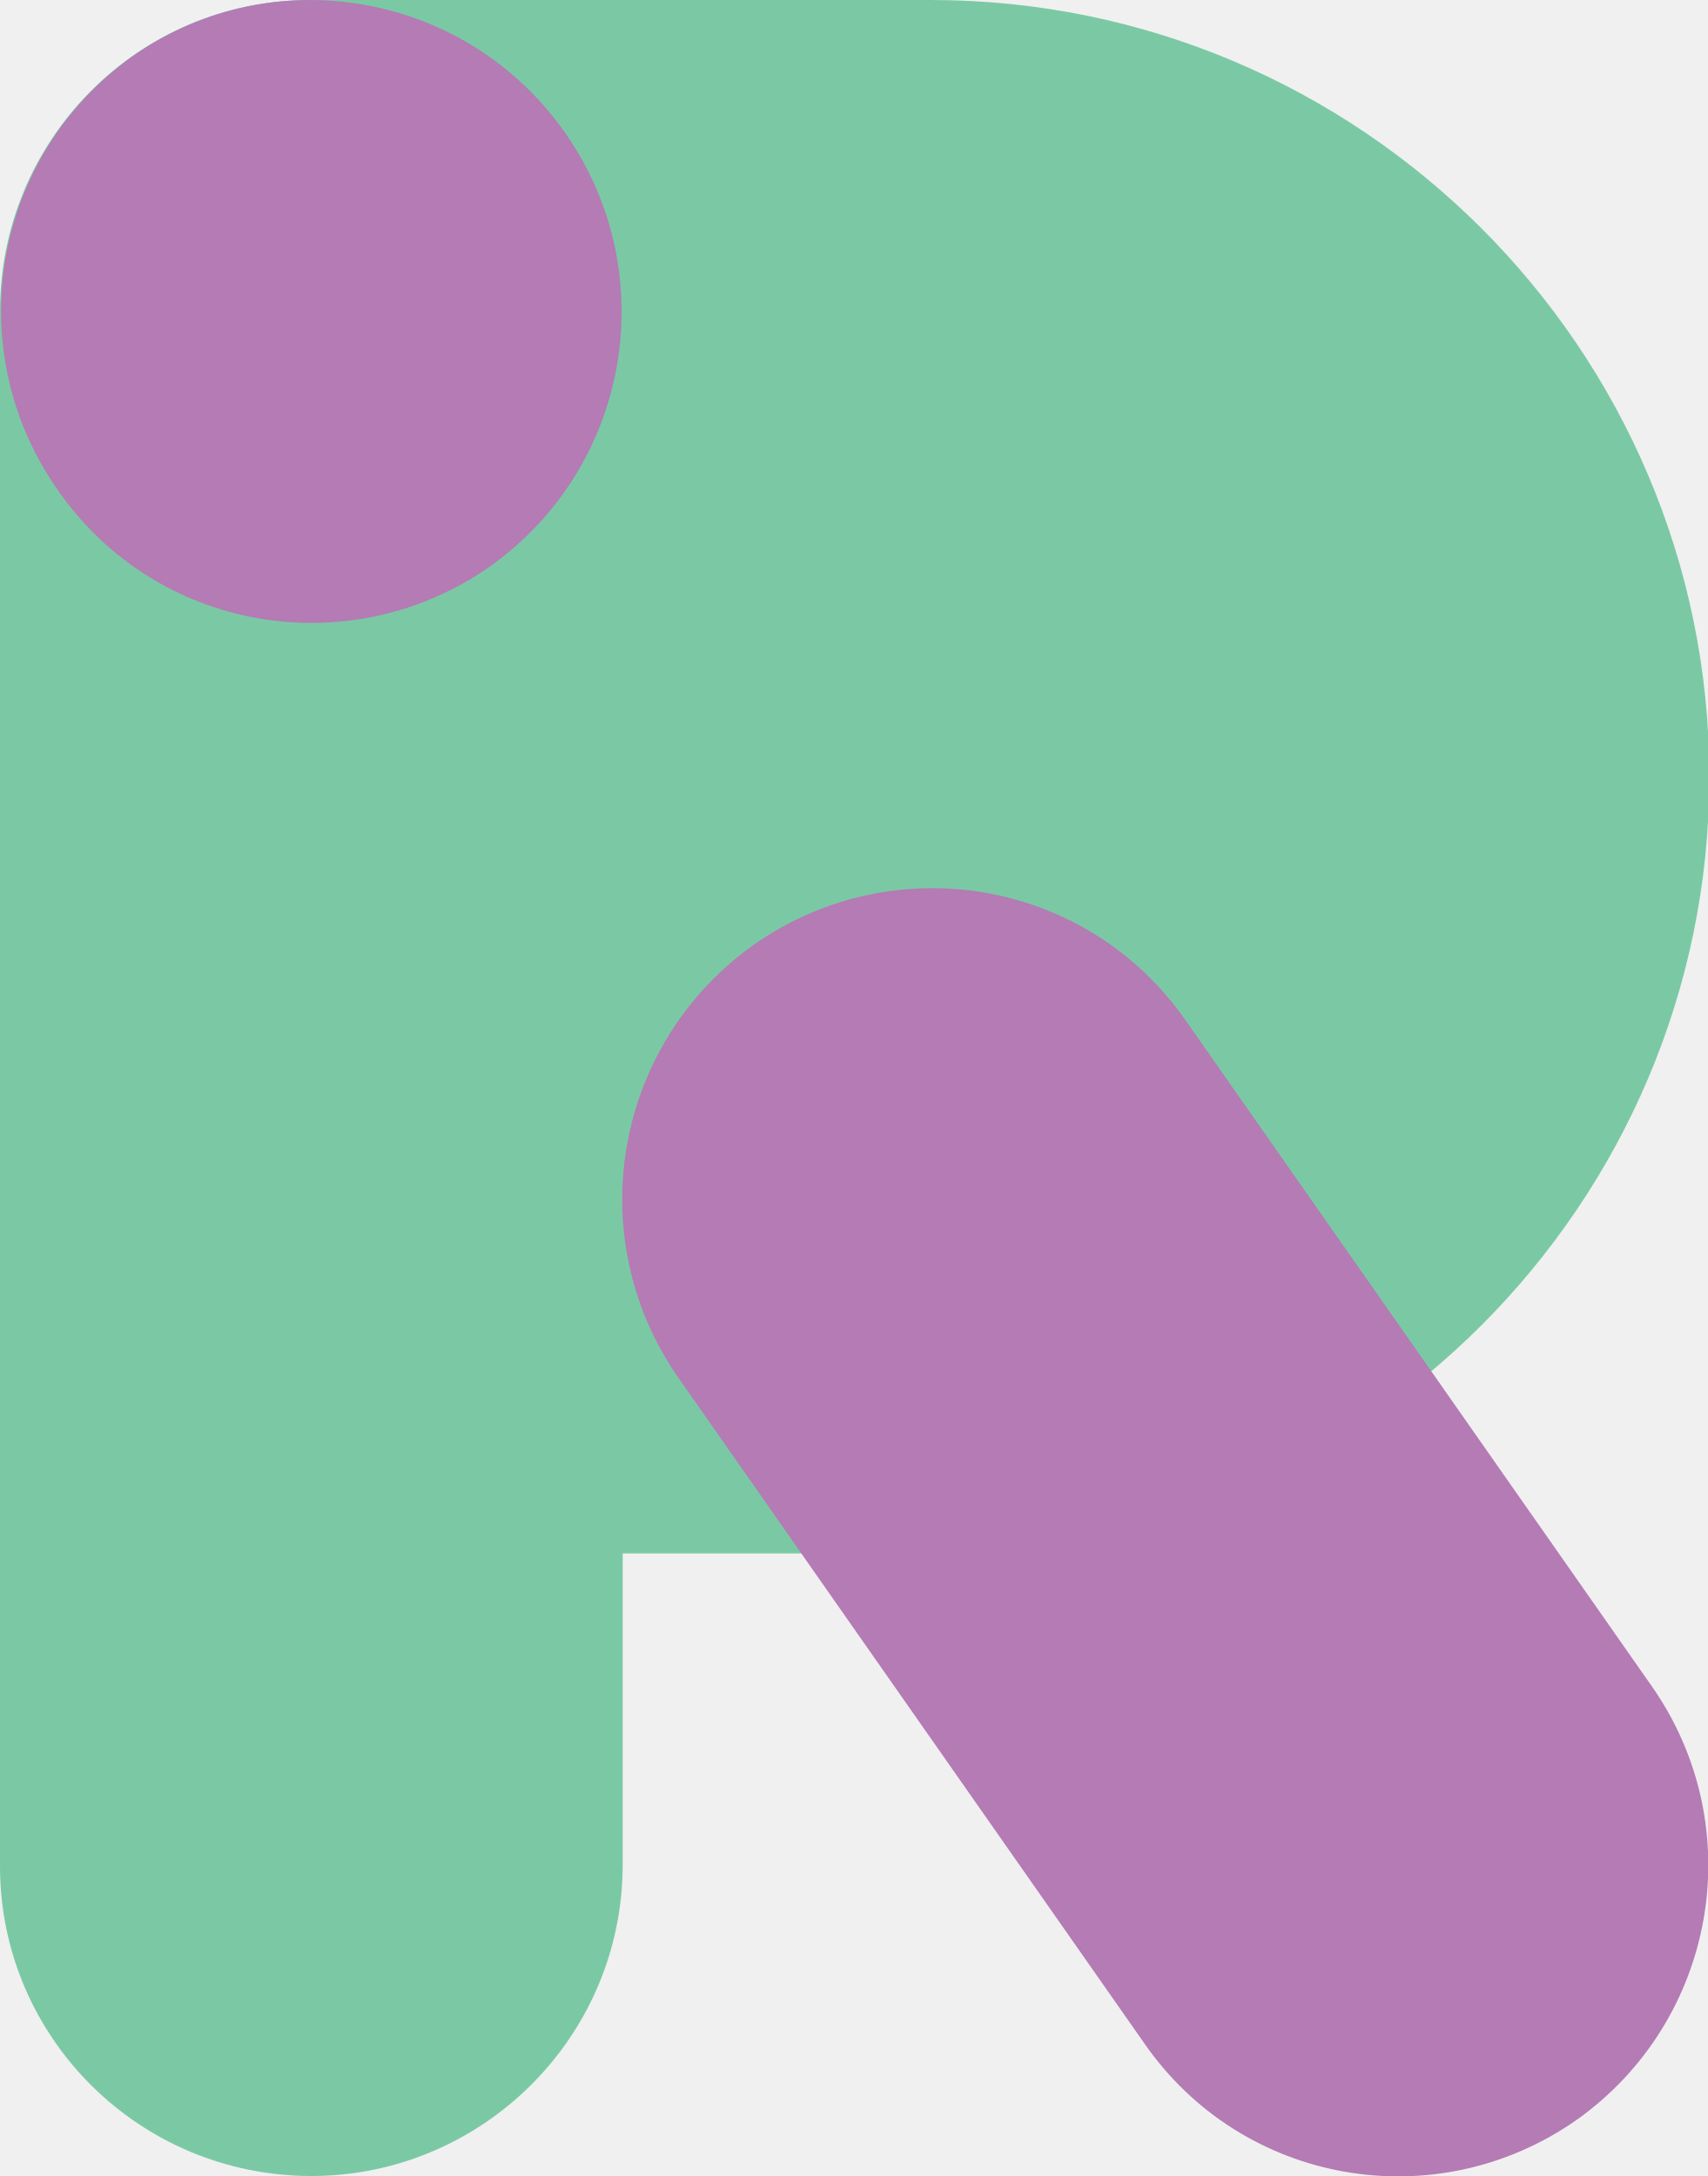
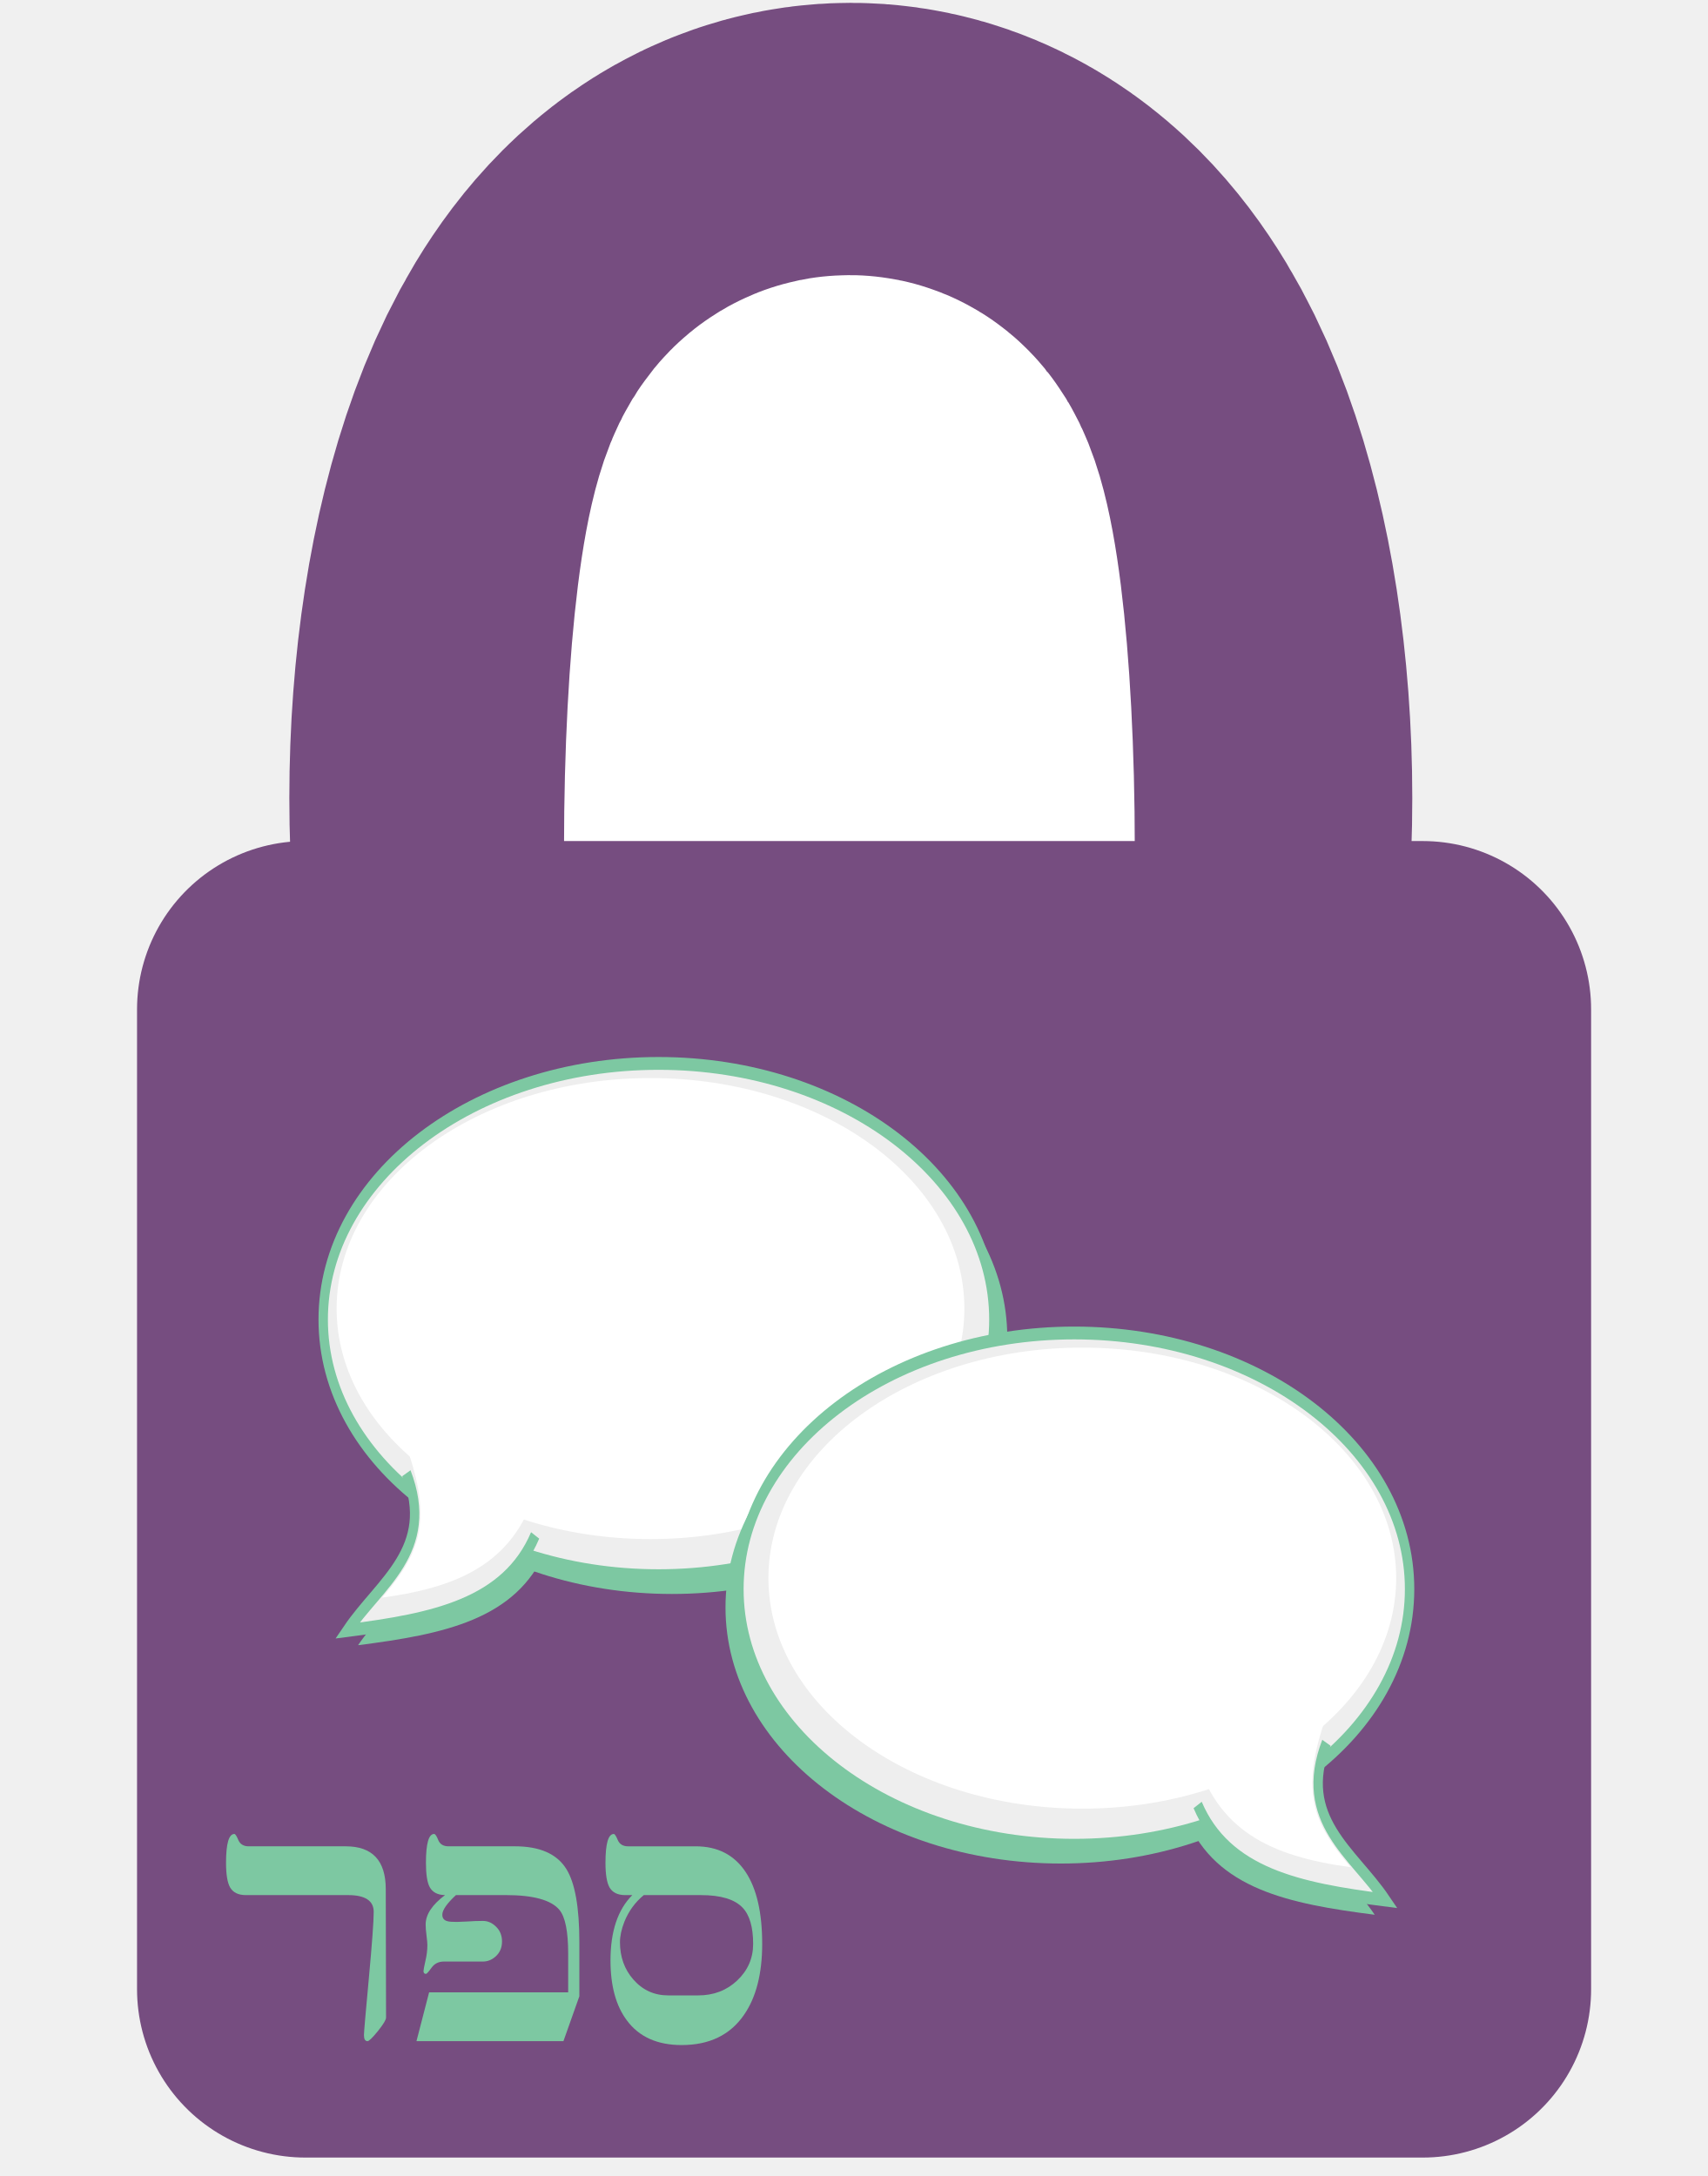
- <svg xmlns="http://www.w3.org/2000/svg" version="1.1" id="Layer_1" x="0px" y="0px" viewBox="0 0 113 144" style="enable-background:new 0 0 113 144;" xml:space="preserve">
-   <style type="text/css">
+ <svg xmlns="http://www.w3.org/2000/svg" xmlns:xlink="http://www.w3.org/1999/xlink" version="1.1" id="Layer_1" x="0px" y="0px" viewBox="0 0 113 144" style="enable-background:new 0 0 113 144;" xml:space="preserve">
+   <defs id="defs13" />
+   <style type="text/css" id="style3">
	.st0{fill:#7BC9A4;}
	.st1{fill:#B47BB5;}
</style>
-   <path class="st0" d="M61.6,0H20.8c-0.1,0-0.2,0-0.3,0C9.2,0,0,9.2,0,20.6v102.9C0,134.8,9.2,144,20.6,144c11.3,0,20.6-9.2,20.6-20.6  v-20.6h20.5c28.3,0,51.4-23.1,51.4-51.4S90,0,61.6,0" />
-   <path class="st1" d="M37.4,8.8c6.5,9.3,4.3,22.1-5,28.7c-9.3,6.5-22.1,4.3-28.6-5.1c-6.5-9.3-4.3-22.1,5-28.7  C18.1-2.8,30.9-0.5,37.4,8.8" />
-   <path class="st1" d="M109.3,111.6c6.5,9.3,4.3,22.1-5,28.7c-9.3,6.5-22.1,4.3-28.6-5.1l-30.8-44c-6.5-9.3-4.3-22.1,5-28.7  c9.3-6.5,22.1-4.3,28.6,5.1L109.3,111.6z" />
+   <g style="display:inline" transform="matrix(0.4861759,0,0,0.4861759,-41.65284,-339.4327)" id="layer1">
+     <g style="display:none" id="layer2">
+       <use transform="translate(-1.428571,655.7143)" height="100%" width="100%" y="0" x="0" id="use12656" xlink:href="#g12646" />
+       <g style="display:none" id="layer5">
+         <g transform="translate(2.020305,652.5585)" id="Background" style="display:inline">
+           <circle transform="translate(0,-652.3622)" style="opacity:1;fill:#7dc8a2;fill-opacity:1;stroke:none;stroke-opacity:1" id="path4843" cx="199.786" cy="853.291" r="189.643" />
+         </g>
+       </g>
+     </g>
+     <g style="display:inline" id="layer6">
+       <g id="layer11">
+         <ellipse ry="50.179" rx="18.359" cy="806.789" cx="201.465" id="path5507" style="display:inline;opacity:1;fill:#764d80;fill-opacity:1;stroke:#764d80;stroke-width:116.108;stroke-linejoin:round;stroke-miterlimit:4;stroke-dasharray:none;stroke-opacity:1" />
+       </g>
+       <g id="layer10" style="display:inline">
+         <ellipse ry="44.733" rx="5.59" cy="813.599" cx="201.273" id="path5507-0" style="display:inline;opacity:1;fill:#764d80;fill-opacity:1;stroke:#ffffff;stroke-width:66.498;stroke-linejoin:round;stroke-miterlimit:4;stroke-dasharray:none;stroke-opacity:1" />
+       </g>
+       <g id="layer9">
+         <rect y="835.567" x="127.242" height="133.363" width="152.056" id="rect5493" style="display:inline;opacity:1;fill:#764d80;fill-opacity:1;stroke:#764d80;stroke-width:45.835;stroke-linejoin:round;stroke-miterlimit:4;stroke-dasharray:none;stroke-opacity:1" />
+       </g>
+     </g>
+     <g style="display:inline" id="layer4">
+       <g id="SapharHebrew" style="font-style:normal;font-weight:normal;font-size:40px;line-height:125%;font-family:Sans;letter-spacing:0px;word-spacing:0px;display:inline;fill:#7dc8a2;fill-opacity:1;stroke:none;stroke-width:1px;stroke-linecap:butt;stroke-linejoin:miter;stroke-opacity:1">
+         <path id="path8103" style="font-style:normal;font-variant:normal;font-weight:normal;font-stretch:normal;font-family:'Ezra SIL SR';-inkscape-font-specification:'Ezra SIL SR';text-align:center;text-anchor:middle;fill:#7dc8a2;fill-opacity:1" d="m 173.291,956.123 q -1.758,1.445 -2.637,3.613 -0.605,1.543 -0.605,2.793 0,3.008 1.816,5.078 1.895,2.168 4.746,2.168 l 4.082,0 q 3.164,0 5.312,-2.031 2.168,-2.051 2.168,-4.98 0,-3.438 -1.445,-4.941 -1.621,-1.699 -5.645,-1.699 l -7.793,0 z m 16.113,6.641 q 0,6.094 -2.48,9.668 -2.832,4.102 -8.477,4.102 -4.98,0 -7.461,-3.359 -2.227,-2.969 -2.227,-8.164 0,-5.918 2.969,-8.887 l -0.957,0 q -1.543,0 -2.148,-1.055 -0.547,-0.977 -0.547,-3.34 0,-3.926 1.133,-3.926 0.195,0 0.547,0.84 0.371,0.84 1.406,0.84 l 9.199,0 q 4.453,0 6.777,3.477 2.266,3.398 2.266,9.805 z" />
+         <path id="path8105" style="font-style:normal;font-variant:normal;font-weight:normal;font-stretch:normal;font-family:'Ezra SIL SR';-inkscape-font-specification:'Ezra SIL SR';text-align:center;text-anchor:middle;fill:#7dc8a2;fill-opacity:1" d="m 153.994,962.451 q 0,1.27 -0.898,2.051 -0.762,0.664 -1.699,0.664 l -5.312,0 q -1.074,0 -1.68,0.84 -0.605,0.84 -0.762,0.84 -0.332,0 -0.332,-0.391 0,-0.215 0.254,-1.348 0.273,-1.133 0.273,-2.188 0,-0.391 -0.117,-1.289 -0.117,-0.898 -0.117,-1.504 0,-2.031 2.637,-4.004 -1.504,-0.019 -2.09,-1.094 -0.508,-0.957 -0.508,-3.301 0,-3.926 1.113,-3.926 0.234,0 0.566,0.84 0.352,0.84 1.387,0.84 l 9.043,0 q 5.039,0 6.973,3.047 1.797,2.832 1.797,10 l 0,7.363 -2.168,6.113 -20,0 1.719,-6.641 18.926,0 0,-5.312 q 0,-4.473 -1.191,-5.918 -1.68,-2.012 -7.285,-2.012 l -6.797,0 q -1.855,1.719 -1.855,2.676 0,0.703 0.703,0.879 0.293,0.098 1.27,0.098 0.371,0 1.426,-0.059 1.074,-0.078 2.129,-0.078 0.957,0 1.719,0.723 0.879,0.801 0.879,2.09 z" />
+         <path id="path8107" style="font-style:normal;font-variant:normal;font-weight:normal;font-stretch:normal;font-family:'Ezra SIL SR';-inkscape-font-specification:'Ezra SIL SR';text-align:center;text-anchor:middle;fill:#7dc8a2;fill-opacity:1" d="m 138.213,972.802 q 0,0.449 -1.113,1.836 -1.113,1.367 -1.406,1.367 -0.488,0 -0.488,-0.84 0,-0.527 0.664,-7.695 0.664,-7.188 0.664,-9.062 0,-2.285 -3.496,-2.285 l -13.906,0 q -1.543,0 -2.148,-1.055 -0.547,-0.977 -0.547,-3.34 0,-3.926 1.133,-3.926 0.195,0 0.547,0.84 0.371,0.84 1.406,0.84 l 13.203,0 q 5.43,0 5.449,5.801 l 0.039,17.52 z" />
+       </g>
+     </g>
+     <g style="display:inline" id="layer3">
+       <g id="layer8">
+         <g id="convo1" style="display:inline;fill:#7dc8a2;fill-opacity:1;stroke:#7dc8a2;stroke-width:1.001;stroke-linejoin:miter;stroke-miterlimit:10;stroke-dasharray:none;stroke-opacity:1" transform="matrix(0.3650997,0,0,0.4980479,102.2782,818.0143)">
+           <ellipse cx="205" cy="125" rx="125" ry="70" style="stroke:none" id="ellipse8232" />
+           <path d="m 110,166 c 11,21 -10,30 -22,43 32,-3 59,-7 70,-26" style="stroke:none" id="path8234" />
+           <ellipse cx="200" cy="120" rx="125" ry="70" style="fill:#eeeeee;stroke-width:3.5" id="ellipse8236" />
+           <path d="m 106,162 c 11,21 -10,30 -22,43 32,-3 59,-7 70,-26" style="fill:#eeeeee;stroke-width:3.5" id="path8238" />
+           <ellipse cx="197" cy="117" rx="117" ry="63" style="fill:#ffffff;stroke:none" id="ellipse8240" />
+           <path d="m 103,149 c 14,25 9,34 -6,47 30,-3 50,-10 58,-31" style="fill:#ffffff;stroke:none" id="path8242" />
+         </g>
+       </g>
+       <g id="layer7">
+         <g id="convo2" style="display:inline;fill:#7dc8a2;fill-opacity:1;stroke:#7dc8a2;stroke-width:1.001;stroke-linejoin:miter;stroke-miterlimit:10;stroke-dasharray:none;stroke-opacity:1" transform="matrix(-0.3650997,0,0,0.4980479,304.8937,854.7066)">
+           <ellipse cx="205" cy="125" rx="125" ry="70" style="stroke:none" id="ellipse8248" />
+           <path d="m 110,166 c 11,21 -10,30 -22,43 32,-3 59,-7 70,-26" style="stroke:none" id="path8250" />
+           <ellipse cx="200" cy="120" rx="125" ry="70" style="fill:#eeeeee;stroke-width:3.5" id="ellipse8252" />
+           <path d="m 106,162 c 11,21 -10,30 -22,43 32,-3 59,-7 70,-26" style="fill:#eeeeee;stroke-width:3.5" id="path8254" />
+           <ellipse cx="197" cy="117" rx="117" ry="63" style="fill:#ffffff;stroke:none" id="ellipse8256" />
+           <path d="m 103,149 c 14,25 9,34 -6,47 30,-3 50,-10 58,-31" style="fill:#ffffff;stroke:none" id="path8258" />
+         </g>
+       </g>
+     </g>
+   </g>
+   <style type="text/css" id="style5442">
+ 	.st0{fill:#7DC8A2;}
+ 	.st1{fill:#AFDBC5;}
+ 	.st2{fill:#764D80;}
+ </style>
</svg>
